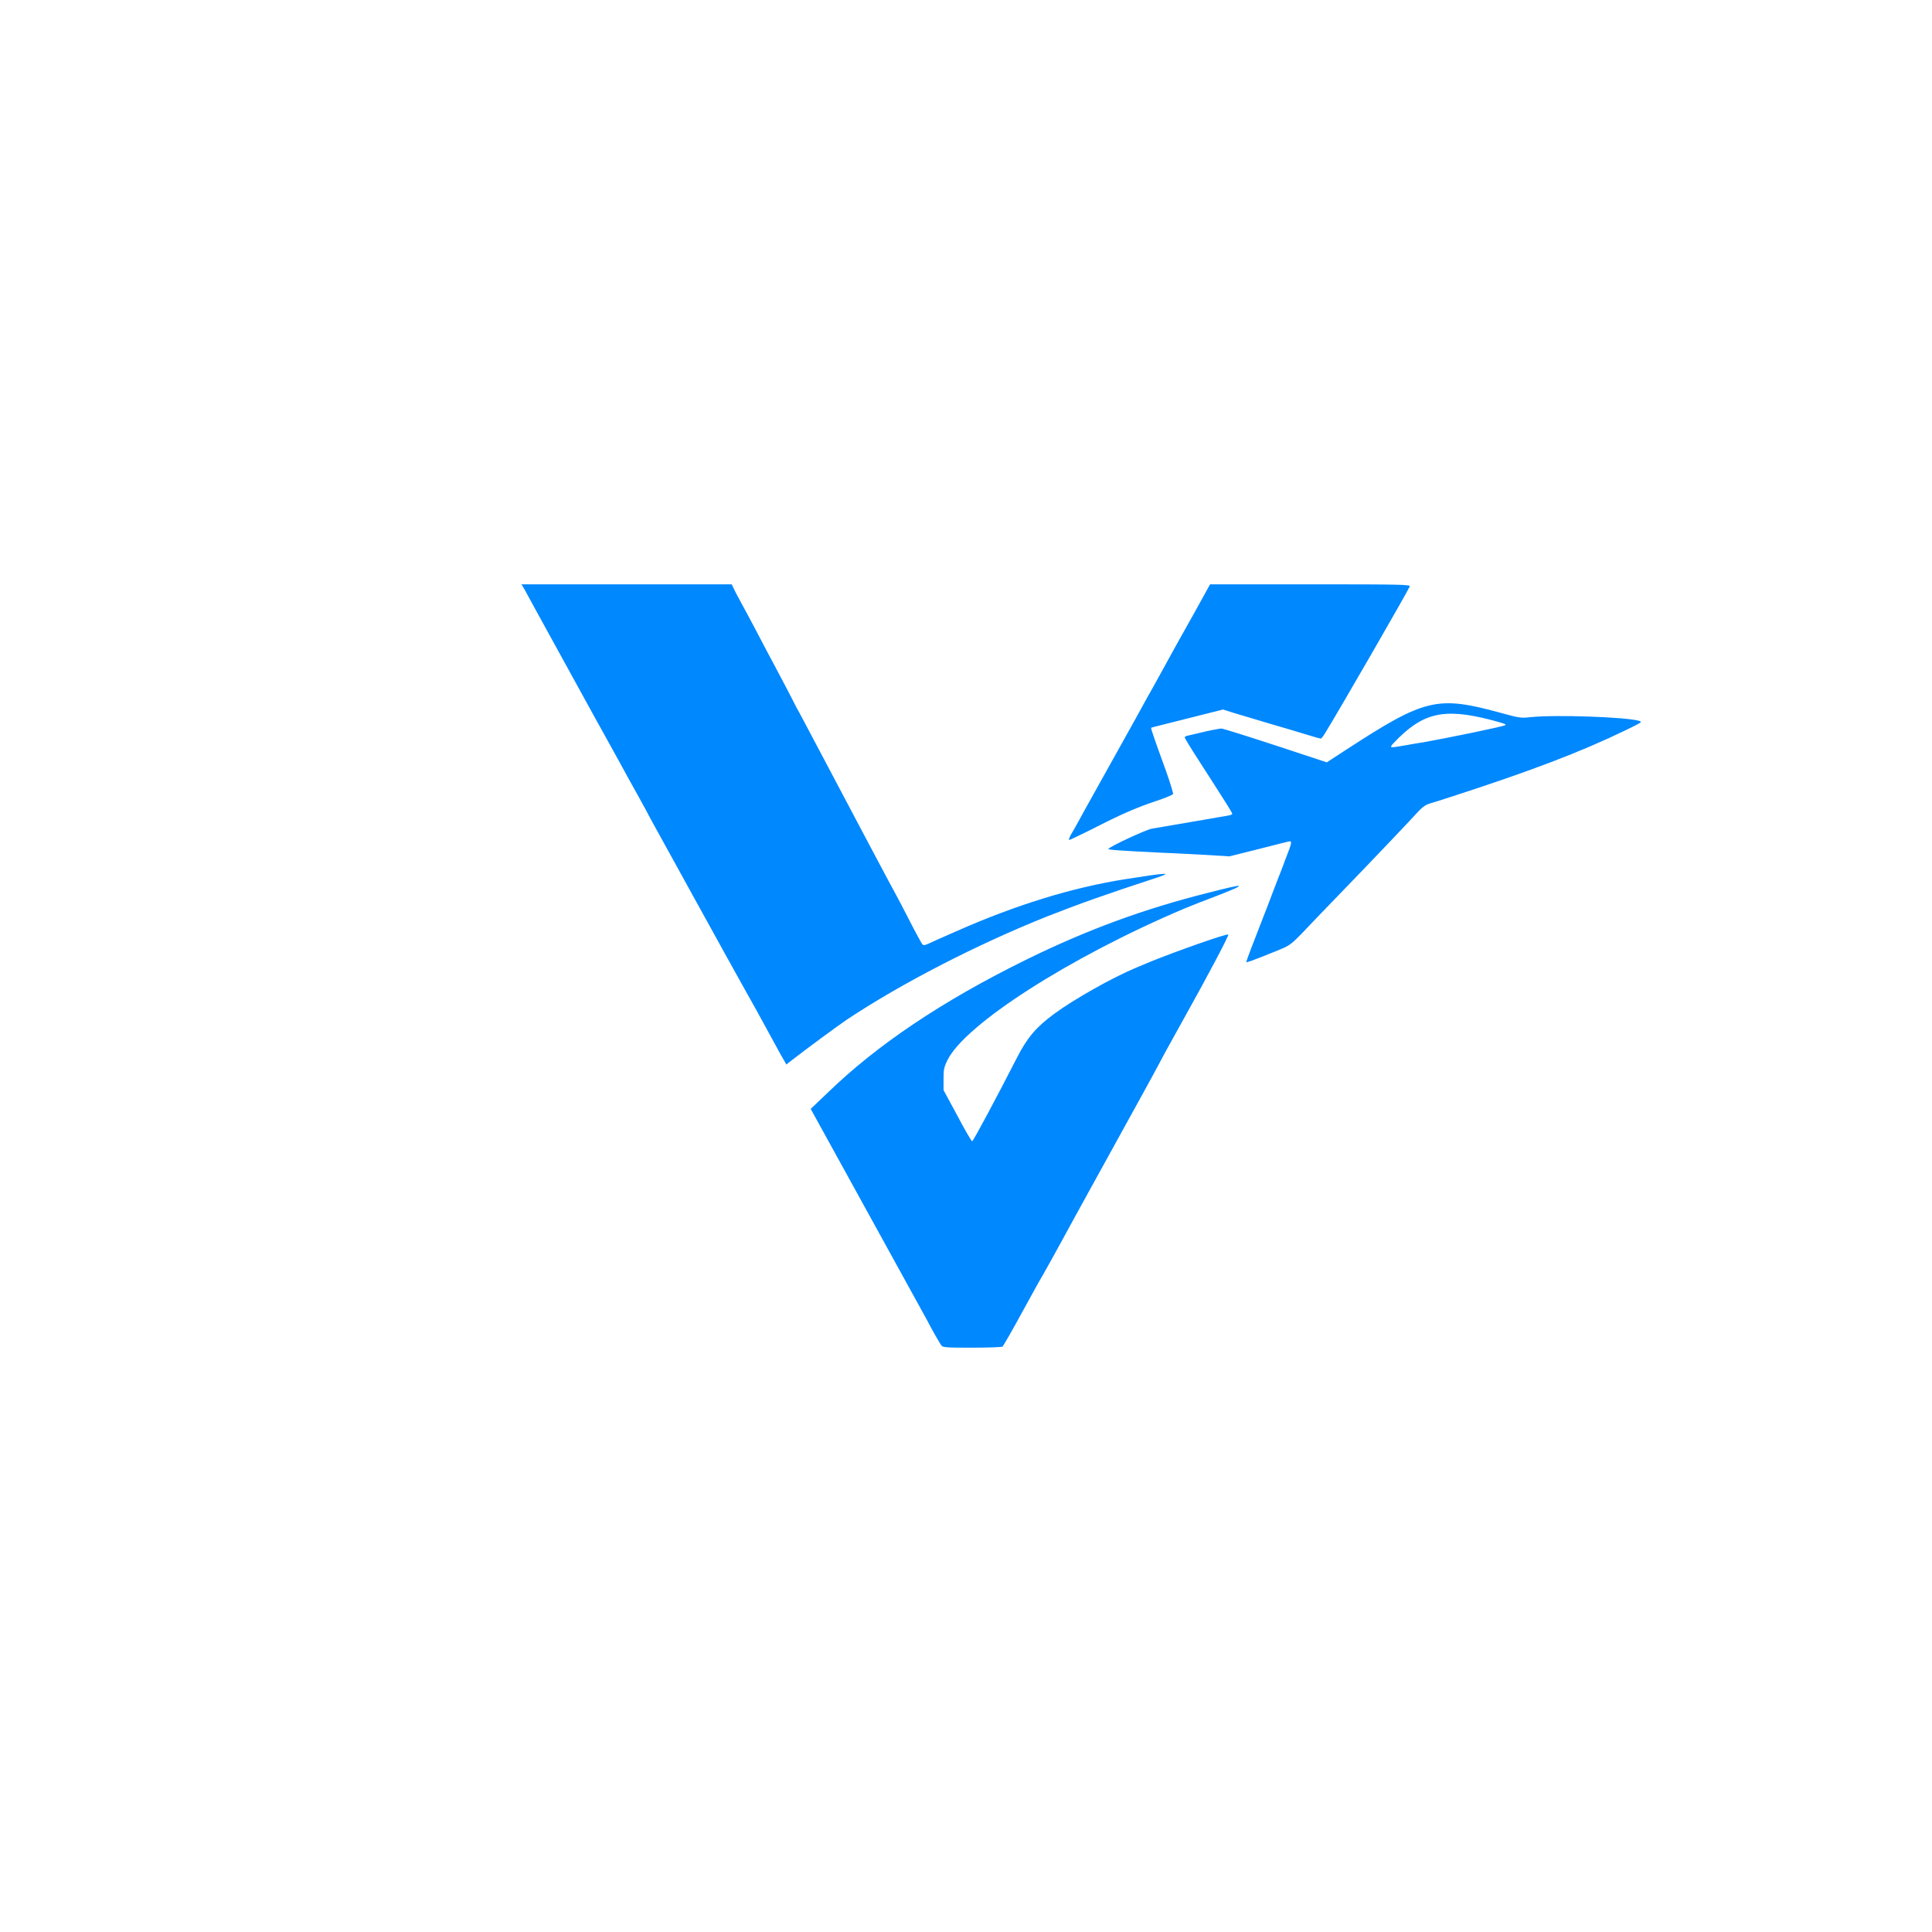
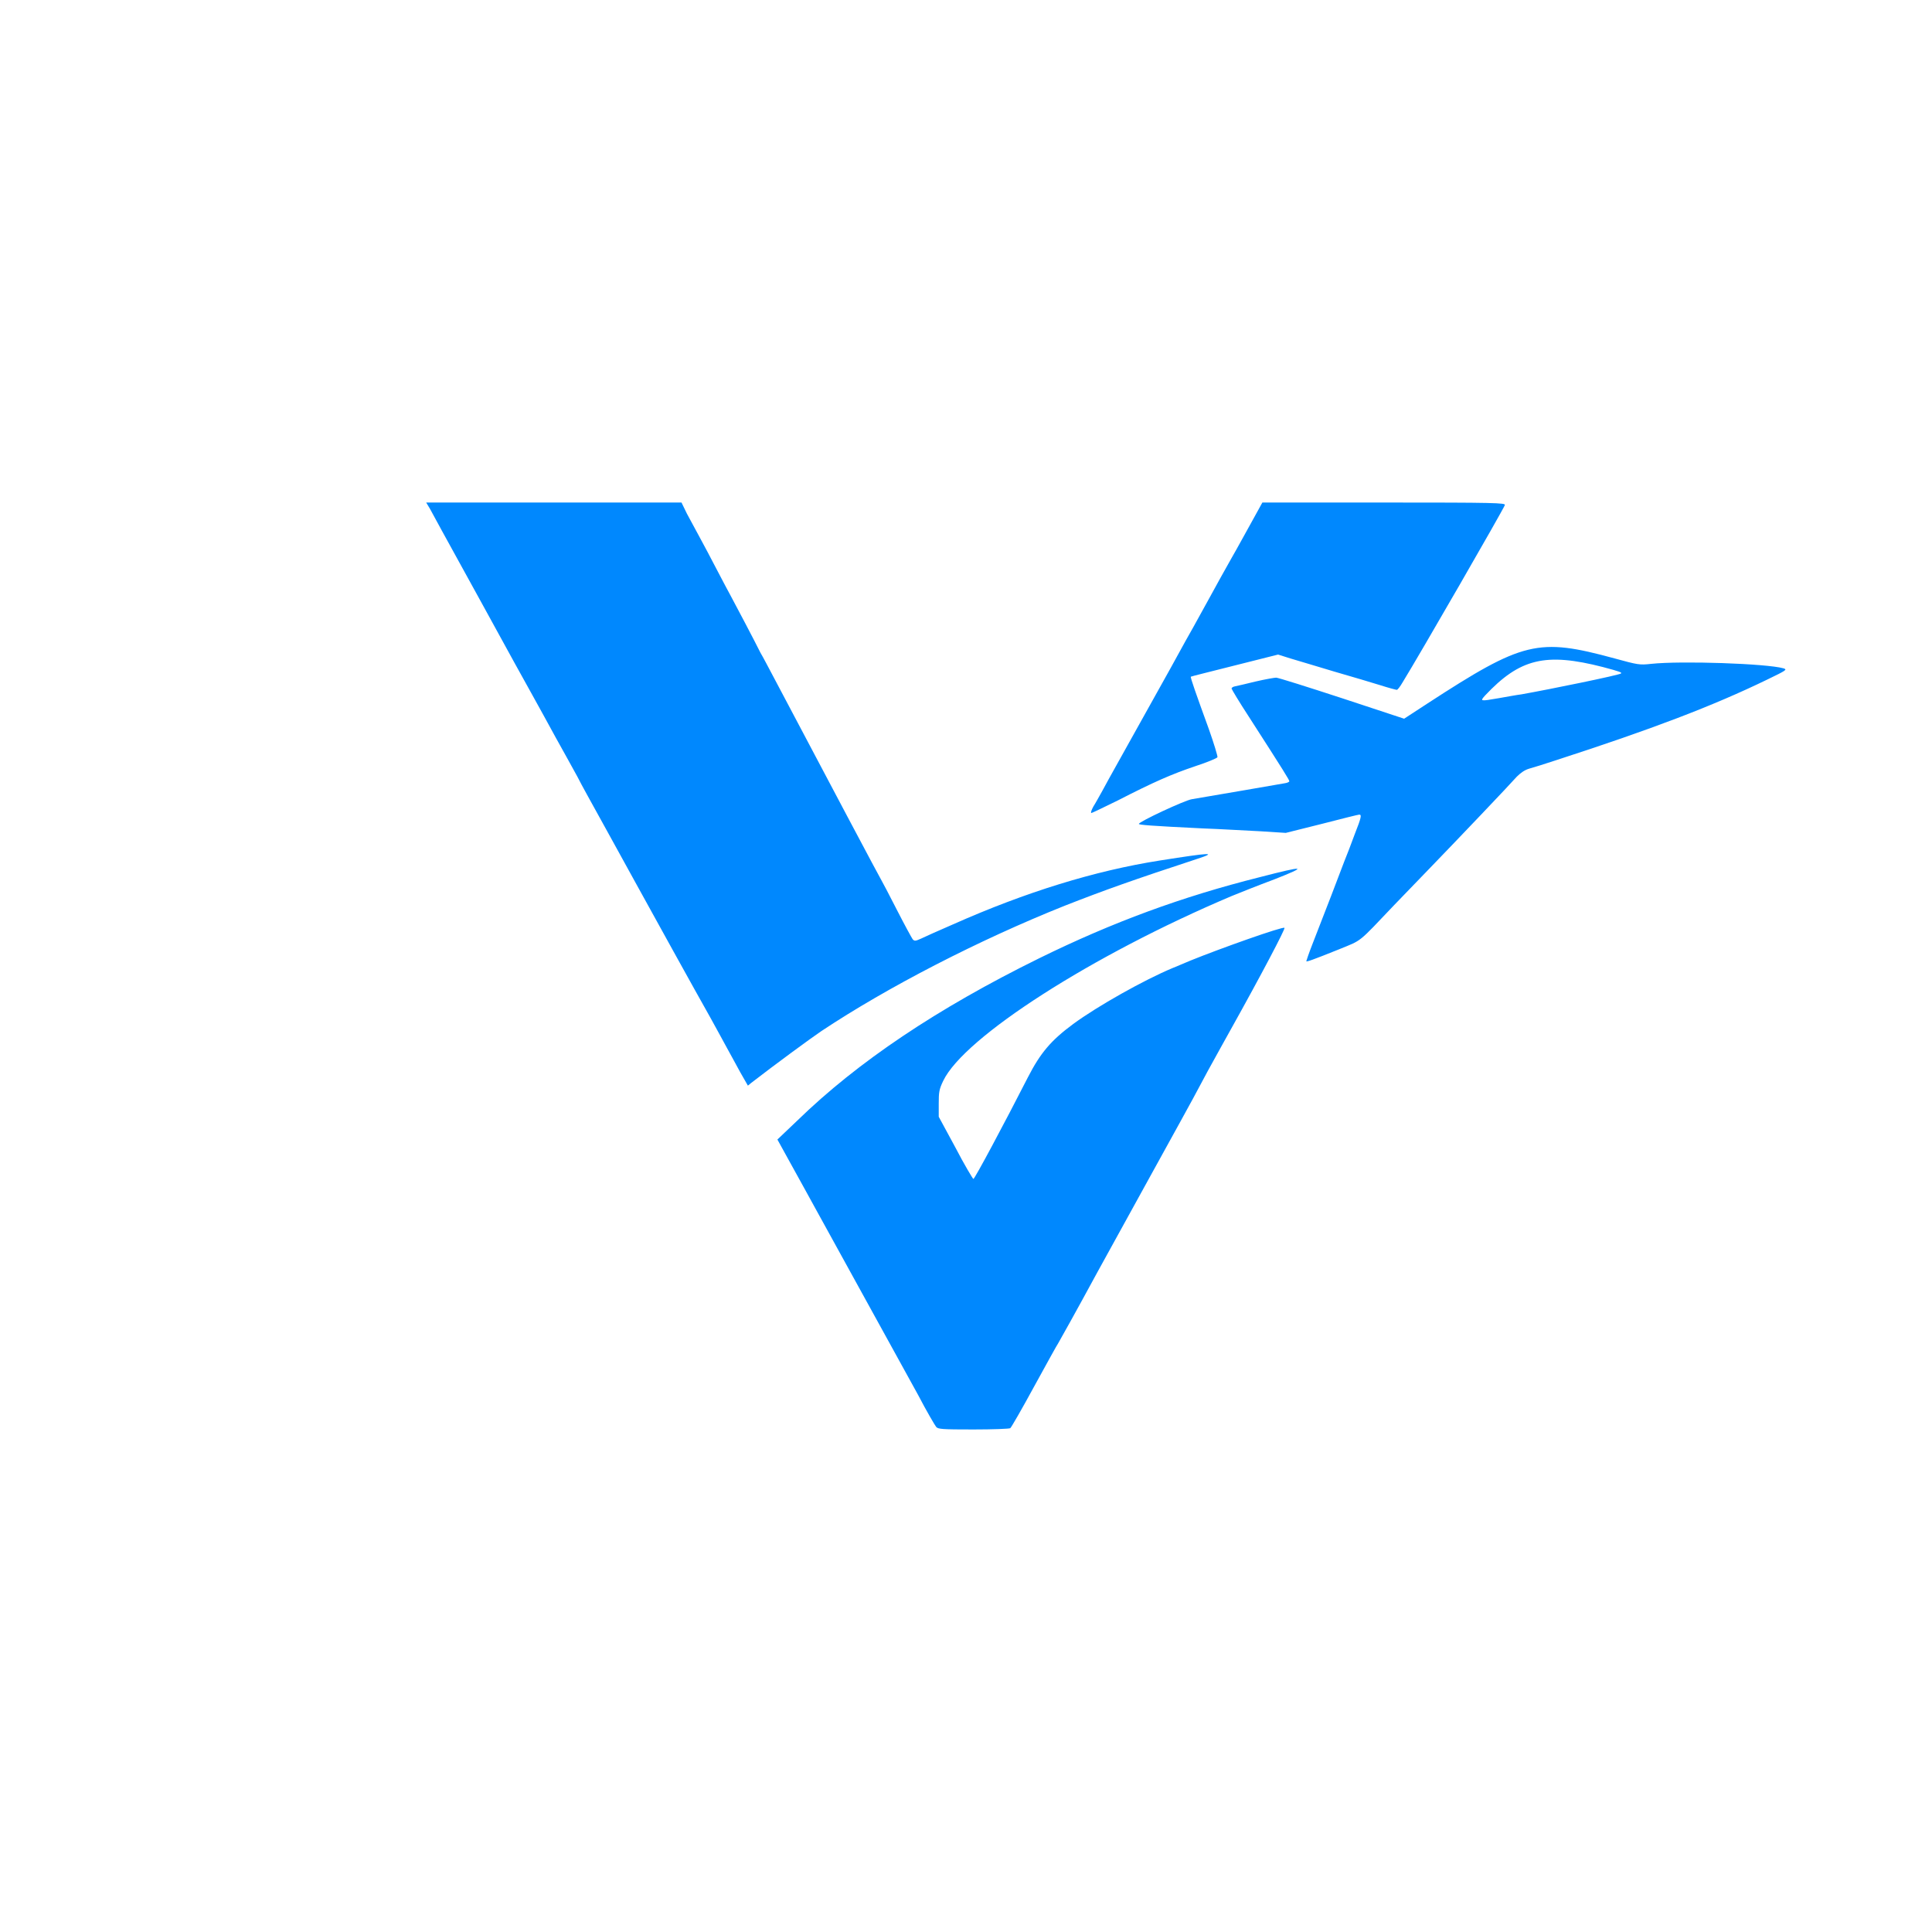
<svg xmlns="http://www.w3.org/2000/svg" width="1024" height="1024" viewBox="0 0 1024 1024">
-   <path fill="#0088FE" fill-rule="evenodd" transform="translate(512 512) scale(1.4) translate(-256 -256)" d="M246.7 399.7C246.3 399.2 243.7 394.8 241.1 389.8C236.3 381.1 226.1 362.6 209.6 332.6C207.5 328.8 203.9 322.2 201.5 317.9L197.2 310.1L203.4 304.2C222.2 285.9 247.1 269.2 278.8 253.6C301.8 242.3 323.3 234.4 347.6 228.3C361.9 224.6 362.8 224.8 352.1 229.0C347.0 230.9 341.0 233.3 338.8 234.2C295.3 252.6 255.4 278.2 248.9 291.8C247.6 294.5 247.5 295.4 247.5 298.9L247.5 303.0L252.7 312.6C255.5 318.0 258.1 322.3 258.3 322.4C258.7 322.4 267.9 305.2 275.3 290.7C279.2 283.1 282.5 279.2 289.4 274.1C297.0 268.5 311.6 260.3 320.5 256.6C321.6 256.2 324.0 255.1 326.0 254.3C335.1 250.6 354.8 243.6 355.3 244.1C355.6 244.4 348.2 258.5 338.6 275.7C337.5 277.6 334.3 283.5 331.4 288.7C328.6 294.0 324.8 301.0 322.9 304.4C318.2 313.0 311.0 325.9 297.0 351.4C290.5 363.4 284.9 373.4 284.7 373.7C284.5 373.9 281.2 379.9 277.3 387.0C273.5 394.0 270.1 399.9 269.8 400.1C269.5 400.3 264.4 400.5 258.3 400.5C248.5 400.5 247.3 400.4 246.7 399.7ZM185.6 289.1C184.4 286.8 182.5 283.5 181.5 281.6C180.5 279.8 178.2 275.5 176.3 272.1C171.1 262.9 158.8 240.6 152.9 229.9C150.0 224.7 145.4 216.2 142.6 211.2C139.8 206.1 136.2 199.7 134.8 196.9C133.3 194.2 130.3 188.7 128.1 184.8C126.0 180.9 122.5 174.6 120.4 170.8C118.3 167.0 116.0 162.9 115.3 161.6C112.8 157.0 98.6 131.2 92.6 120.3C91.2 117.7 89.5 114.6 88.9 113.5L87.7 111.5L127.5 111.5L167.3 111.5L169.0 115.0C170.0 116.8 171.8 120.2 173.0 122.4C174.2 124.6 176.6 129.1 178.3 132.4C180.0 135.7 182.0 139.4 182.7 140.7C183.4 142.0 185.4 145.8 187.2 149.2C189.0 152.6 191.1 156.7 191.9 158.3C192.8 159.8 194.6 163.3 196.1 166.1C213.0 198.1 229.4 229.0 229.7 229.4C229.9 229.7 232.0 233.7 234.4 238.4C236.8 243.1 239.1 247.3 239.4 247.7C240.0 248.3 240.3 248.2 241.9 247.5C242.9 247.0 247.4 245.0 252.0 243.0C274.5 233.0 296.1 226.3 316.5 223.1C332.4 220.6 334.5 220.5 328.1 222.6C308.3 229.1 299.3 232.3 286.8 237.2C260.0 247.9 231.5 262.6 210.9 276.3C207.5 278.6 196.2 286.9 189.1 292.4L188.0 293.3L185.6 289.1ZM362.1 254.5C362.1 254.4 362.9 252.0 364.0 249.2C367.8 239.5 372.6 227.0 373.9 223.5C374.7 221.5 376.2 217.7 377.2 214.9C379.3 209.6 379.4 208.8 378.6 208.8C378.3 208.8 373.1 210.1 366.9 211.7L355.7 214.5L347.9 214.0C343.5 213.8 335.4 213.3 329.8 213.1C313.3 212.3 309.9 212.0 309.9 211.7C309.9 211.0 324.3 204.3 326.4 204.0C333.0 202.9 354.4 199.2 355.5 199.0C356.2 198.9 356.8 198.6 356.8 198.4C356.8 198.0 355.4 195.7 344.2 178.3C341.2 173.7 338.8 169.7 338.8 169.5C338.8 169.2 339.3 168.9 339.9 168.8C340.5 168.7 343.4 168.0 346.3 167.3C349.3 166.6 352.2 166.1 352.7 166.1C353.3 166.1 362.5 169.0 373.2 172.5L392.6 178.9L399.8 174.2C429.8 154.7 434.3 153.6 458.2 160.1C465.5 162.1 466.0 162.2 469.6 161.8C479.0 160.8 505.7 161.7 510.9 163.2C512.1 163.6 511.8 163.8 505.8 166.7C488.7 175.0 469.7 182.2 440.1 191.8C436.5 193.0 432.6 194.2 431.5 194.5C430.2 194.9 429.0 195.7 427.7 197.0C425.6 199.4 409.6 216.2 400.7 225.4C397.3 228.9 392.3 234.1 389.5 237.0C378.0 249.1 379.6 247.8 372.3 250.8C364.1 254.1 362.1 254.8 362.1 254.5ZM295.7 206.3C296.4 205.2 297.6 203.0 298.5 201.4C299.3 199.9 301.5 195.9 303.3 192.7C309.2 182.1 313.4 174.6 319.8 163.1C323.2 156.9 326.4 151.1 326.9 150.3C327.4 149.4 329.5 145.6 331.7 141.6C333.8 137.7 337.0 132.0 338.8 128.8C340.6 125.7 343.4 120.5 345.2 117.3L348.4 111.5L386.3 111.5C421.1 111.5 424.3 111.6 424.0 112.3C423.4 113.9 397.4 159.0 392.1 167.6C391.4 168.8 390.6 169.9 390.3 169.9C390.1 169.9 387.8 169.3 385.3 168.5C382.8 167.7 376.3 165.8 370.8 164.2C365.4 162.6 359.2 160.7 357.1 160.1L353.3 158.9L339.8 162.3C332.3 164.2 326.2 165.7 326.1 165.8C325.9 166.0 327.7 171.1 331.7 182.1C333.3 186.6 334.5 190.6 334.4 190.9C334.3 191.2 331.2 192.5 327.5 193.7C320.1 196.2 314.6 198.6 303.3 204.4C299.0 206.5 295.3 208.3 295.1 208.3C294.8 208.3 295.1 207.4 295.7 206.3ZM422.1 172.5C424.4 172.1 427.6 171.5 429.2 171.3C438.2 169.7 459.7 165.3 460.2 164.8C460.6 164.5 459.9 164.2 454.6 162.8C436.7 158.2 428.7 160.1 417.8 171.7C416.2 173.5 416.3 173.5 422.1 172.5Z" />
+   <path fill="#0088FE" fill-rule="evenodd" transform="translate(512 512) scale(1.7) translate(-256 -256)" d="M246.7 399.7C246.3 399.2 243.7 394.8 241.1 389.8C236.3 381.1 226.1 362.6 209.6 332.6C207.5 328.8 203.9 322.2 201.5 317.9L197.2 310.1L203.4 304.2C222.2 285.9 247.1 269.2 278.8 253.6C301.8 242.3 323.3 234.4 347.6 228.3C361.9 224.6 362.8 224.8 352.1 229.0C347.0 230.9 341.0 233.3 338.8 234.2C295.3 252.6 255.4 278.2 248.9 291.8C247.6 294.5 247.5 295.4 247.5 298.9L247.5 303.0L252.7 312.6C255.5 318.0 258.1 322.3 258.3 322.4C258.7 322.4 267.9 305.2 275.3 290.7C279.2 283.1 282.5 279.2 289.4 274.1C297.0 268.5 311.6 260.3 320.5 256.6C321.6 256.2 324.0 255.1 326.0 254.3C335.1 250.6 354.8 243.6 355.3 244.1C355.6 244.4 348.2 258.5 338.6 275.7C337.5 277.6 334.3 283.5 331.4 288.7C328.6 294.0 324.8 301.0 322.9 304.4C318.2 313.0 311.0 325.9 297.0 351.4C290.5 363.4 284.9 373.4 284.7 373.7C284.5 373.9 281.2 379.9 277.3 387.0C273.5 394.0 270.1 399.9 269.8 400.1C269.5 400.3 264.4 400.5 258.3 400.5C248.5 400.5 247.3 400.4 246.7 399.7ZM185.6 289.1C184.4 286.8 182.5 283.5 181.5 281.6C180.5 279.8 178.2 275.5 176.3 272.1C171.1 262.9 158.8 240.6 152.9 229.9C150.0 224.7 145.4 216.2 142.6 211.2C139.8 206.1 136.2 199.7 134.8 196.9C133.3 194.2 130.3 188.7 128.1 184.8C126.0 180.9 122.5 174.6 120.4 170.8C118.3 167.0 116.0 162.9 115.3 161.6C112.8 157.0 98.6 131.2 92.6 120.3C91.2 117.7 89.5 114.6 88.9 113.5L87.7 111.5L127.5 111.5L167.3 111.5L169.0 115.0C170.0 116.8 171.8 120.2 173.0 122.4C174.2 124.6 176.6 129.1 178.3 132.4C180.0 135.7 182.0 139.4 182.7 140.7C183.4 142.0 185.4 145.8 187.2 149.2C189.0 152.6 191.1 156.7 191.9 158.3C192.8 159.8 194.6 163.3 196.1 166.1C213.0 198.1 229.4 229.0 229.7 229.4C229.9 229.7 232.0 233.7 234.4 238.4C236.8 243.1 239.1 247.3 239.4 247.7C240.0 248.3 240.3 248.2 241.9 247.5C242.9 247.0 247.4 245.0 252.0 243.0C274.5 233.0 296.1 226.3 316.5 223.1C332.4 220.6 334.5 220.5 328.1 222.6C308.3 229.1 299.3 232.3 286.8 237.2C260.0 247.9 231.5 262.6 210.9 276.3C207.5 278.6 196.2 286.9 189.1 292.4L188.0 293.3L185.6 289.1ZM362.1 254.5C362.1 254.4 362.9 252.0 364.0 249.2C367.8 239.5 372.6 227.0 373.9 223.5C374.7 221.5 376.2 217.7 377.2 214.9C379.3 209.6 379.4 208.8 378.6 208.8C378.3 208.8 373.1 210.1 366.9 211.7L355.7 214.5L347.9 214.0C343.5 213.8 335.4 213.3 329.8 213.1C313.3 212.3 309.9 212.0 309.9 211.7C309.9 211.0 324.3 204.3 326.4 204.0C333.0 202.9 354.4 199.2 355.5 199.0C356.2 198.9 356.8 198.6 356.8 198.4C356.8 198.0 355.4 195.7 344.2 178.3C341.2 173.7 338.8 169.7 338.8 169.5C338.8 169.2 339.3 168.9 339.9 168.8C340.5 168.7 343.4 168.0 346.3 167.3C349.3 166.6 352.2 166.1 352.7 166.1C353.3 166.1 362.5 169.0 373.2 172.5L392.6 178.9L399.8 174.2C429.8 154.7 434.3 153.6 458.2 160.1C465.5 162.1 466.0 162.2 469.6 161.8C479.0 160.8 505.7 161.7 510.9 163.2C512.1 163.6 511.8 163.8 505.8 166.7C488.7 175.0 469.7 182.2 440.1 191.8C436.5 193.0 432.6 194.2 431.5 194.5C430.2 194.9 429.0 195.7 427.7 197.0C425.6 199.4 409.6 216.2 400.7 225.4C397.3 228.9 392.3 234.1 389.5 237.0C378.0 249.1 379.6 247.8 372.3 250.8C364.1 254.1 362.1 254.8 362.1 254.5ZM295.7 206.3C296.4 205.2 297.6 203.0 298.5 201.4C299.3 199.9 301.5 195.9 303.3 192.7C309.2 182.1 313.4 174.6 319.8 163.1C323.2 156.9 326.4 151.1 326.9 150.3C327.4 149.4 329.5 145.6 331.7 141.6C333.8 137.7 337.0 132.0 338.8 128.8C340.6 125.7 343.4 120.5 345.2 117.3L348.4 111.5L386.3 111.5C421.1 111.5 424.3 111.6 424.0 112.3C423.4 113.9 397.4 159.0 392.1 167.6C391.4 168.8 390.6 169.9 390.3 169.9C390.1 169.9 387.8 169.3 385.3 168.5C382.8 167.7 376.3 165.8 370.8 164.2C365.4 162.6 359.2 160.7 357.1 160.1L353.3 158.9L339.8 162.3C332.3 164.2 326.2 165.7 326.1 165.8C325.9 166.0 327.7 171.1 331.7 182.1C333.3 186.6 334.5 190.6 334.4 190.9C334.3 191.2 331.2 192.5 327.5 193.7C320.1 196.2 314.6 198.6 303.3 204.4C299.0 206.5 295.3 208.3 295.1 208.3C294.8 208.3 295.1 207.4 295.7 206.3ZM422.1 172.5C424.4 172.1 427.6 171.5 429.2 171.3C438.2 169.7 459.7 165.3 460.2 164.8C460.6 164.5 459.9 164.2 454.6 162.8C436.7 158.2 428.7 160.1 417.8 171.7C416.2 173.5 416.3 173.5 422.1 172.5Z" />
</svg>
